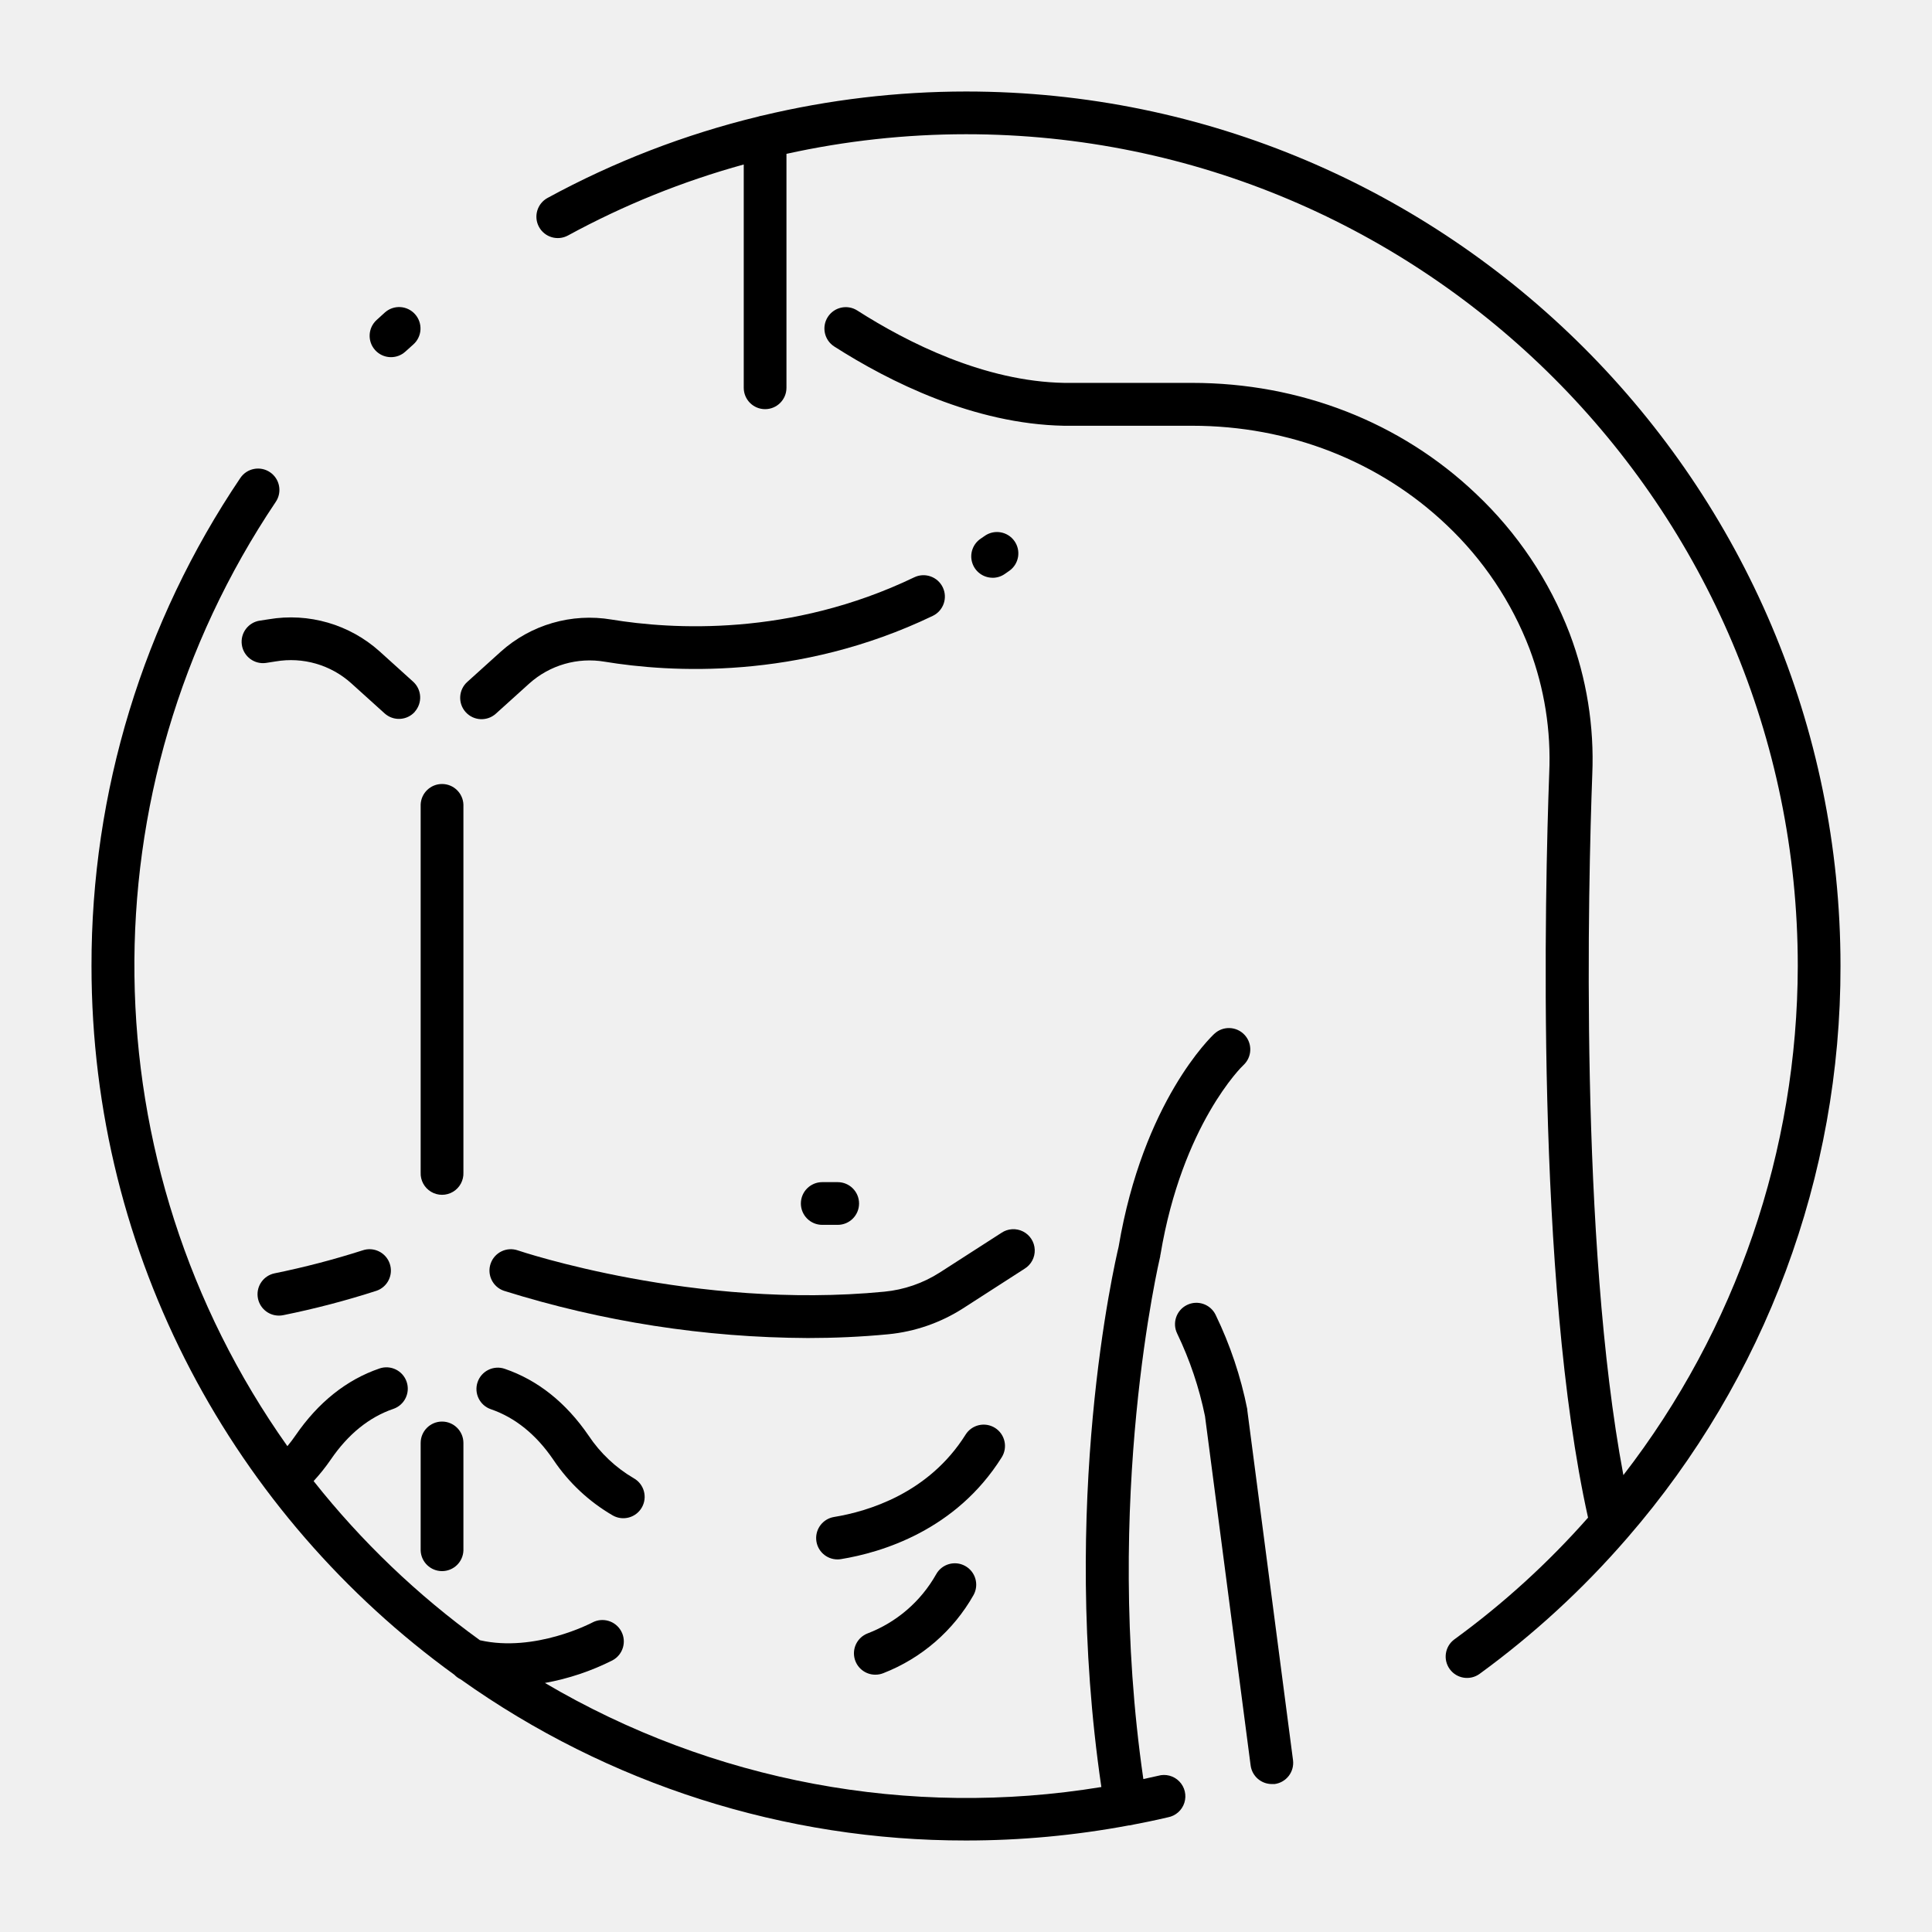
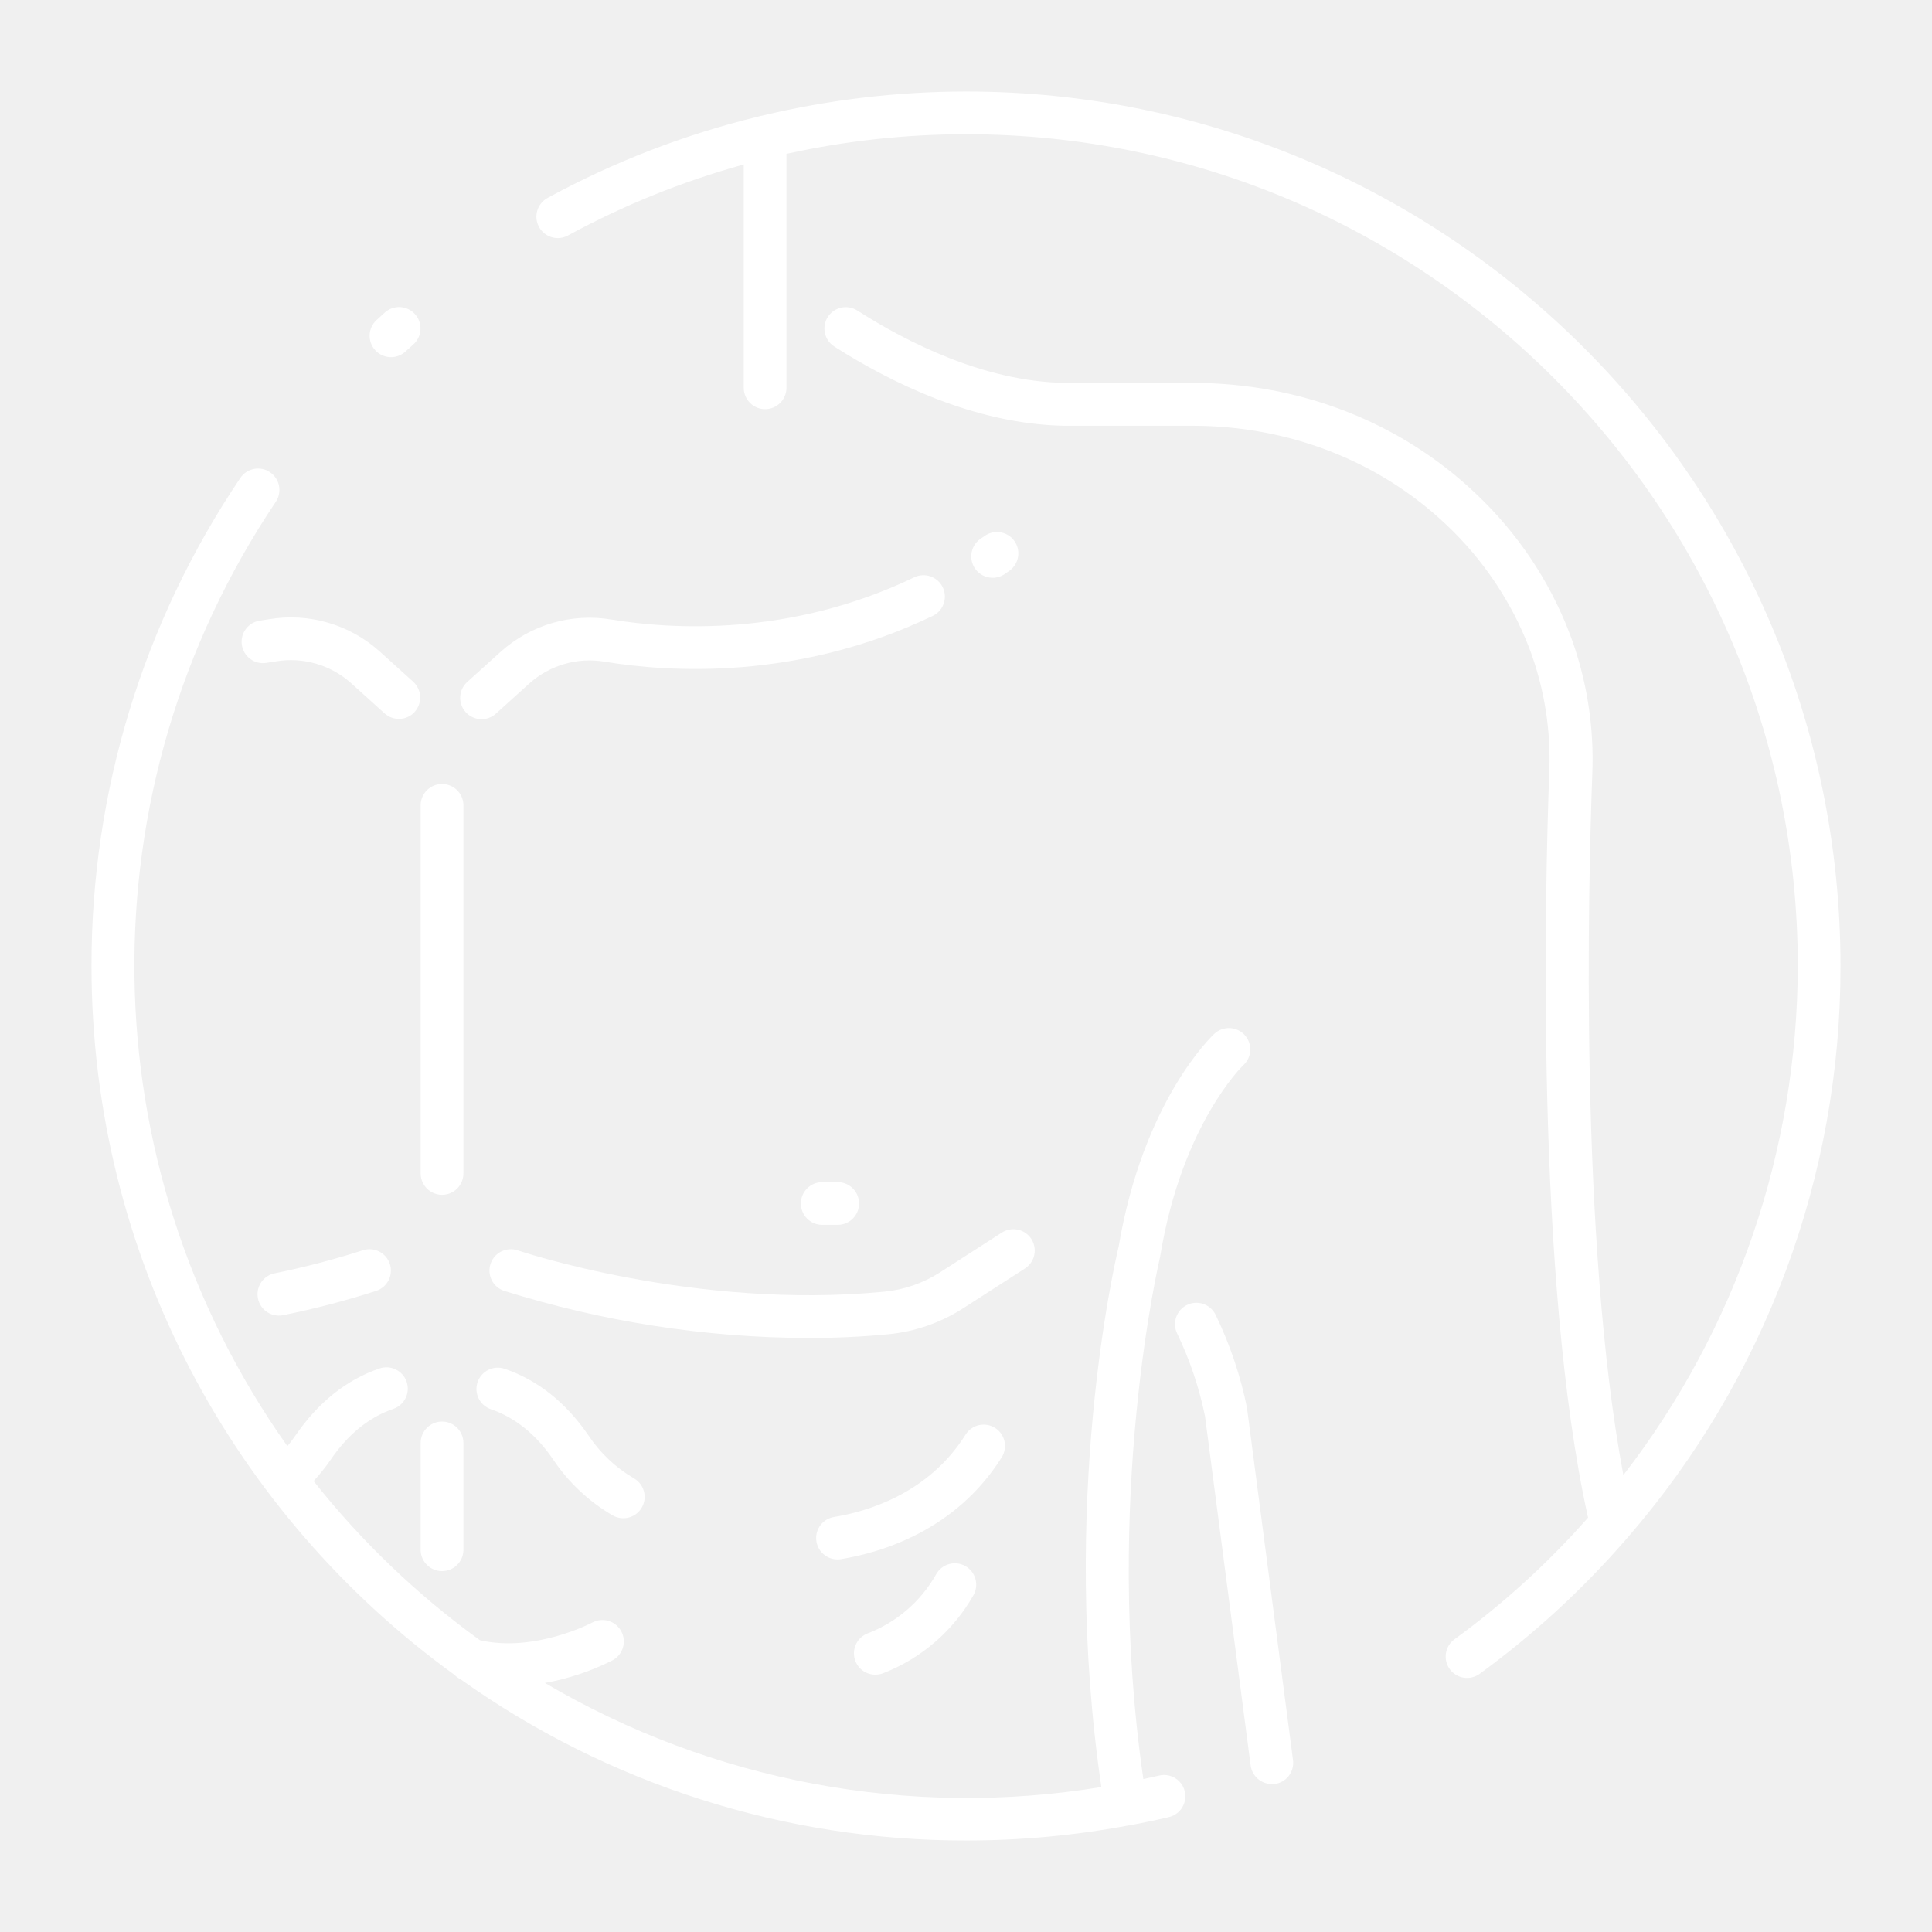
- <svg xmlns="http://www.w3.org/2000/svg" id="icon" viewBox="0 0 512 512">
+ <svg xmlns="http://www.w3.org/2000/svg" id="icon" viewBox="0 0 512 512" fill="#ffffff">
  <path d="M322.14,348.42a5.66,5.66,0,0,0-10.17,5,93.83,93.83,0,0,1,7.37,21.89l12.09,92.55a5.67,5.67,0,0,0,5.61,4.93,6.13,6.13,0,0,0,.74,0,5.66,5.66,0,0,0,4.88-6.35l-12.11-92.69a1.87,1.87,0,0,0,0-.25A103.78,103.78,0,0,0,322.14,348.42Z" />
  <path d="M120.41,443.83a5.65,5.65,0,0,0,1.65,1.2A230.5,230.5,0,0,0,256,487.75a233.83,233.83,0,0,0,43.14-4h.07l.09,0c3.42-.65,6.82-1.34,10.2-2.14a5.66,5.66,0,1,0-2.61-11c-1.29.3-2.59.58-3.89.86-10.77-74.19,4.33-137.93,4.48-138.58a1.25,1.25,0,0,0,0-.19l.06-.22c5.75-34.47,21.7-50,22-50.23a5.66,5.66,0,0,0-7.73-8.28c-.77.71-18.87,17.9-25.36,56.42-1.08,4.52-15.65,67.77-4.58,143.19A220.22,220.22,0,0,1,144.41,446a65.47,65.47,0,0,0,17.92-6,5.66,5.66,0,0,0-5.38-10c-.15.09-15.24,8-29.76,4.68a222.28,222.28,0,0,1-44.08-42.18,51.26,51.26,0,0,0,4.57-5.73c4.58-6.7,10.15-11.21,16.56-13.4a5.66,5.66,0,1,0-3.67-10.71c-8.77,3-16.25,9-22.24,17.72-.68,1-1.41,1.95-2.17,2.87A220.29,220.29,0,0,1,73.08,133a5.66,5.66,0,0,0-9.39-6.33A230.55,230.55,0,0,0,24.25,256C24.25,333.2,62.2,401.69,120.41,443.83Z" />
  <path d="M256,24.25a232.65,232.65,0,0,0-54,6.39,6.54,6.54,0,0,0-1.08.26,230.18,230.18,0,0,0-55.82,21.56,5.66,5.66,0,0,0,5.43,9.94A218.71,218.71,0,0,1,197.1,43.59v59.18a5.66,5.66,0,1,0,11.32,0v-62A221.29,221.29,0,0,1,256,35.57c121.55,0,220.43,98.88,220.43,220.43a221.11,221.11,0,0,1-46.22,134.92c-11.66-62.05-9.31-156.73-8.24-185.68a94.4,94.4,0,0,0-6-37.37,100.14,100.14,0,0,0-24.81-37c-19.95-19-46.66-29.4-75.22-29.4h-33.9c-21.13-.38-41.49-10.64-54.85-19.18a5.66,5.66,0,1,0-6.1,9.54c14.59,9.33,37,20.54,60.85,21h34c25.64,0,49.58,9.34,67.42,26.29a88.92,88.92,0,0,1,22,32.86,83,83,0,0,1,5.2,32.9c-1.13,30.69-3.68,134.45,10.29,197.31a219.53,219.53,0,0,1-35.4,32.24,5.66,5.66,0,0,0,6.66,9.16,233.41,233.41,0,0,0,38.9-35.75c.14-.15.28-.31.41-.47A230.64,230.64,0,0,0,487.75,256C487.75,128.21,383.79,24.25,256,24.25Z" />
  <path d="M110,83.28a5.65,5.65,0,0,0-8-.47l-2.2,2a5.66,5.66,0,0,0,7.64,8.36l2.09-1.88A5.66,5.66,0,0,0,110,83.28Z" />
  <path d="M263.07,153.12a5.63,5.63,0,0,0,3.19-1l1.32-.92a5.66,5.66,0,0,0-6.49-9.27l-1.22.84a5.66,5.66,0,0,0,3.2,10.34Z" />
  <path d="M242.27,153c-32.89,15.8-64.36,13.79-80.2,11.19a35.18,35.18,0,0,0-29.38,8.53l-8.86,8a5.66,5.66,0,0,0,7.57,8.42l8.86-8a23.92,23.92,0,0,1,20-5.78c17.14,2.82,51.24,5,86.94-12.15A5.66,5.66,0,0,0,242.27,153Z" />
  <path d="M122.81,213.2a5.67,5.67,0,0,0-11.33,0v97.53a5.67,5.67,0,1,0,11.33,0Z" />
  <path d="M234.34,342.31c-50.18,4.87-96.66-10.79-97.13-10.95a5.66,5.66,0,1,0-3.67,10.71,272.92,272.92,0,0,0,80.54,12.52c6.94,0,14.09-.3,21.35-1a44.8,44.8,0,0,0,19.75-6.84l16.34-10.52a5.66,5.66,0,1,0-6.12-9.52l-16.35,10.52A33.14,33.14,0,0,1,234.34,342.31Z" />
  <path d="M109.9,188.64a5.66,5.66,0,0,0-.43-8l-8.85-8a35.18,35.18,0,0,0-29.39-8.53l-2.35.36a5.66,5.66,0,1,0,1.63,11.21c.88-.13,1.74-.26,2.56-.4a23.91,23.91,0,0,1,20,5.78l8.86,8a5.66,5.66,0,0,0,8-.42Z" />
  <path d="M96.09,331.36a221.39,221.39,0,0,1-23.34,6.09,5.66,5.66,0,0,0,1.16,11.2,5.81,5.81,0,0,0,1.17-.12,226.65,226.65,0,0,0,24.69-6.46,5.66,5.66,0,0,0-3.68-10.71Z" />
  <path d="M222,324.6a5.66,5.66,0,0,0,0-11.32h-4.1a5.66,5.66,0,1,0,0,11.32Z" />
  <path d="M117.14,376.73a5.67,5.67,0,0,0-5.66,5.67v28.53a5.67,5.67,0,0,0,11.33,0V382.4A5.67,5.67,0,0,0,117.14,376.73Z" />
  <path d="M263.7,378.41a5.66,5.66,0,0,0-7.81,1.78c-9.8,15.62-26,20.37-34.83,21.82a5.66,5.66,0,0,0,.9,11.25,5.84,5.84,0,0,0,.93-.08c10.68-1.75,30.42-7.58,42.59-27A5.66,5.66,0,0,0,263.7,378.41Z" />
  <path d="M255.79,415a5.66,5.66,0,0,0-7.7,2.2,35.39,35.39,0,0,1-18.24,15.7A5.66,5.66,0,0,0,232,443.81a5.73,5.73,0,0,0,2.13-.42A47.1,47.1,0,0,0,258,422.7,5.67,5.67,0,0,0,255.79,415Z" />
  <path d="M156,380.47c-6-8.76-13.47-14.72-22.24-17.72a5.66,5.66,0,0,0-3.67,10.71c6.41,2.2,12,6.7,16.56,13.4a47.88,47.88,0,0,0,15.74,14.75,5.66,5.66,0,1,0,5.58-9.85A36.53,36.53,0,0,1,156,380.47Z" />
</svg>
